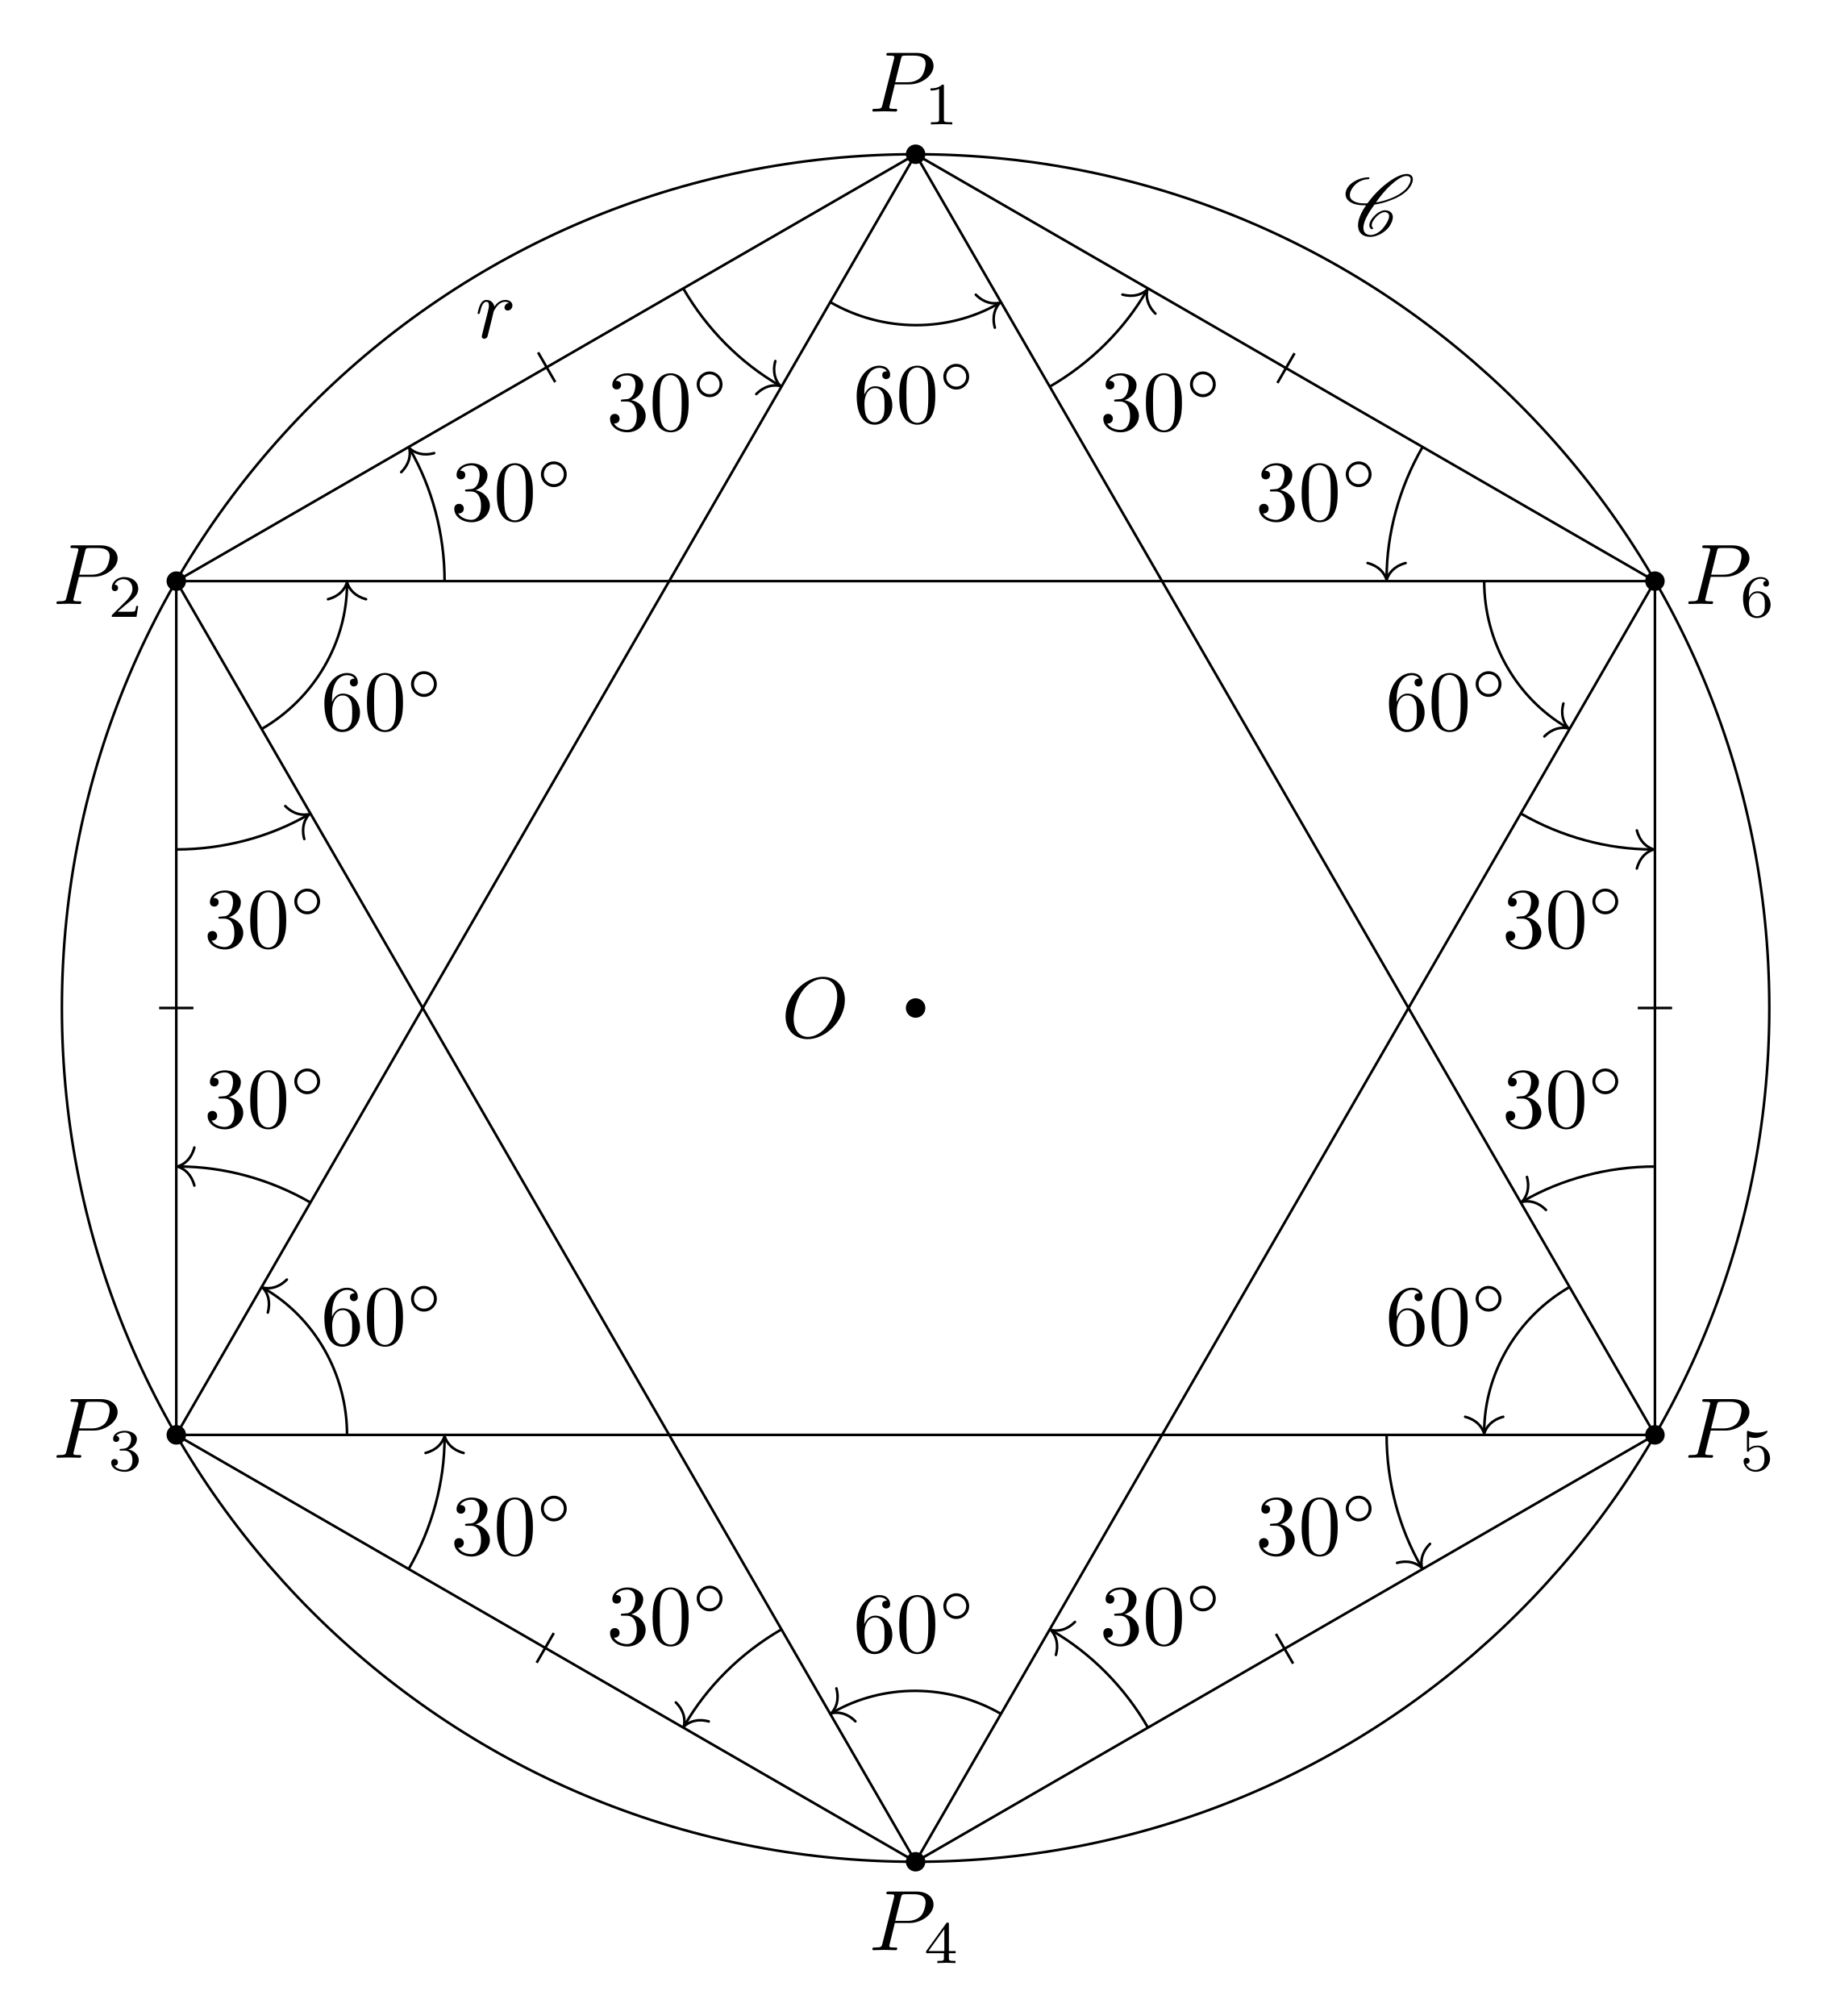
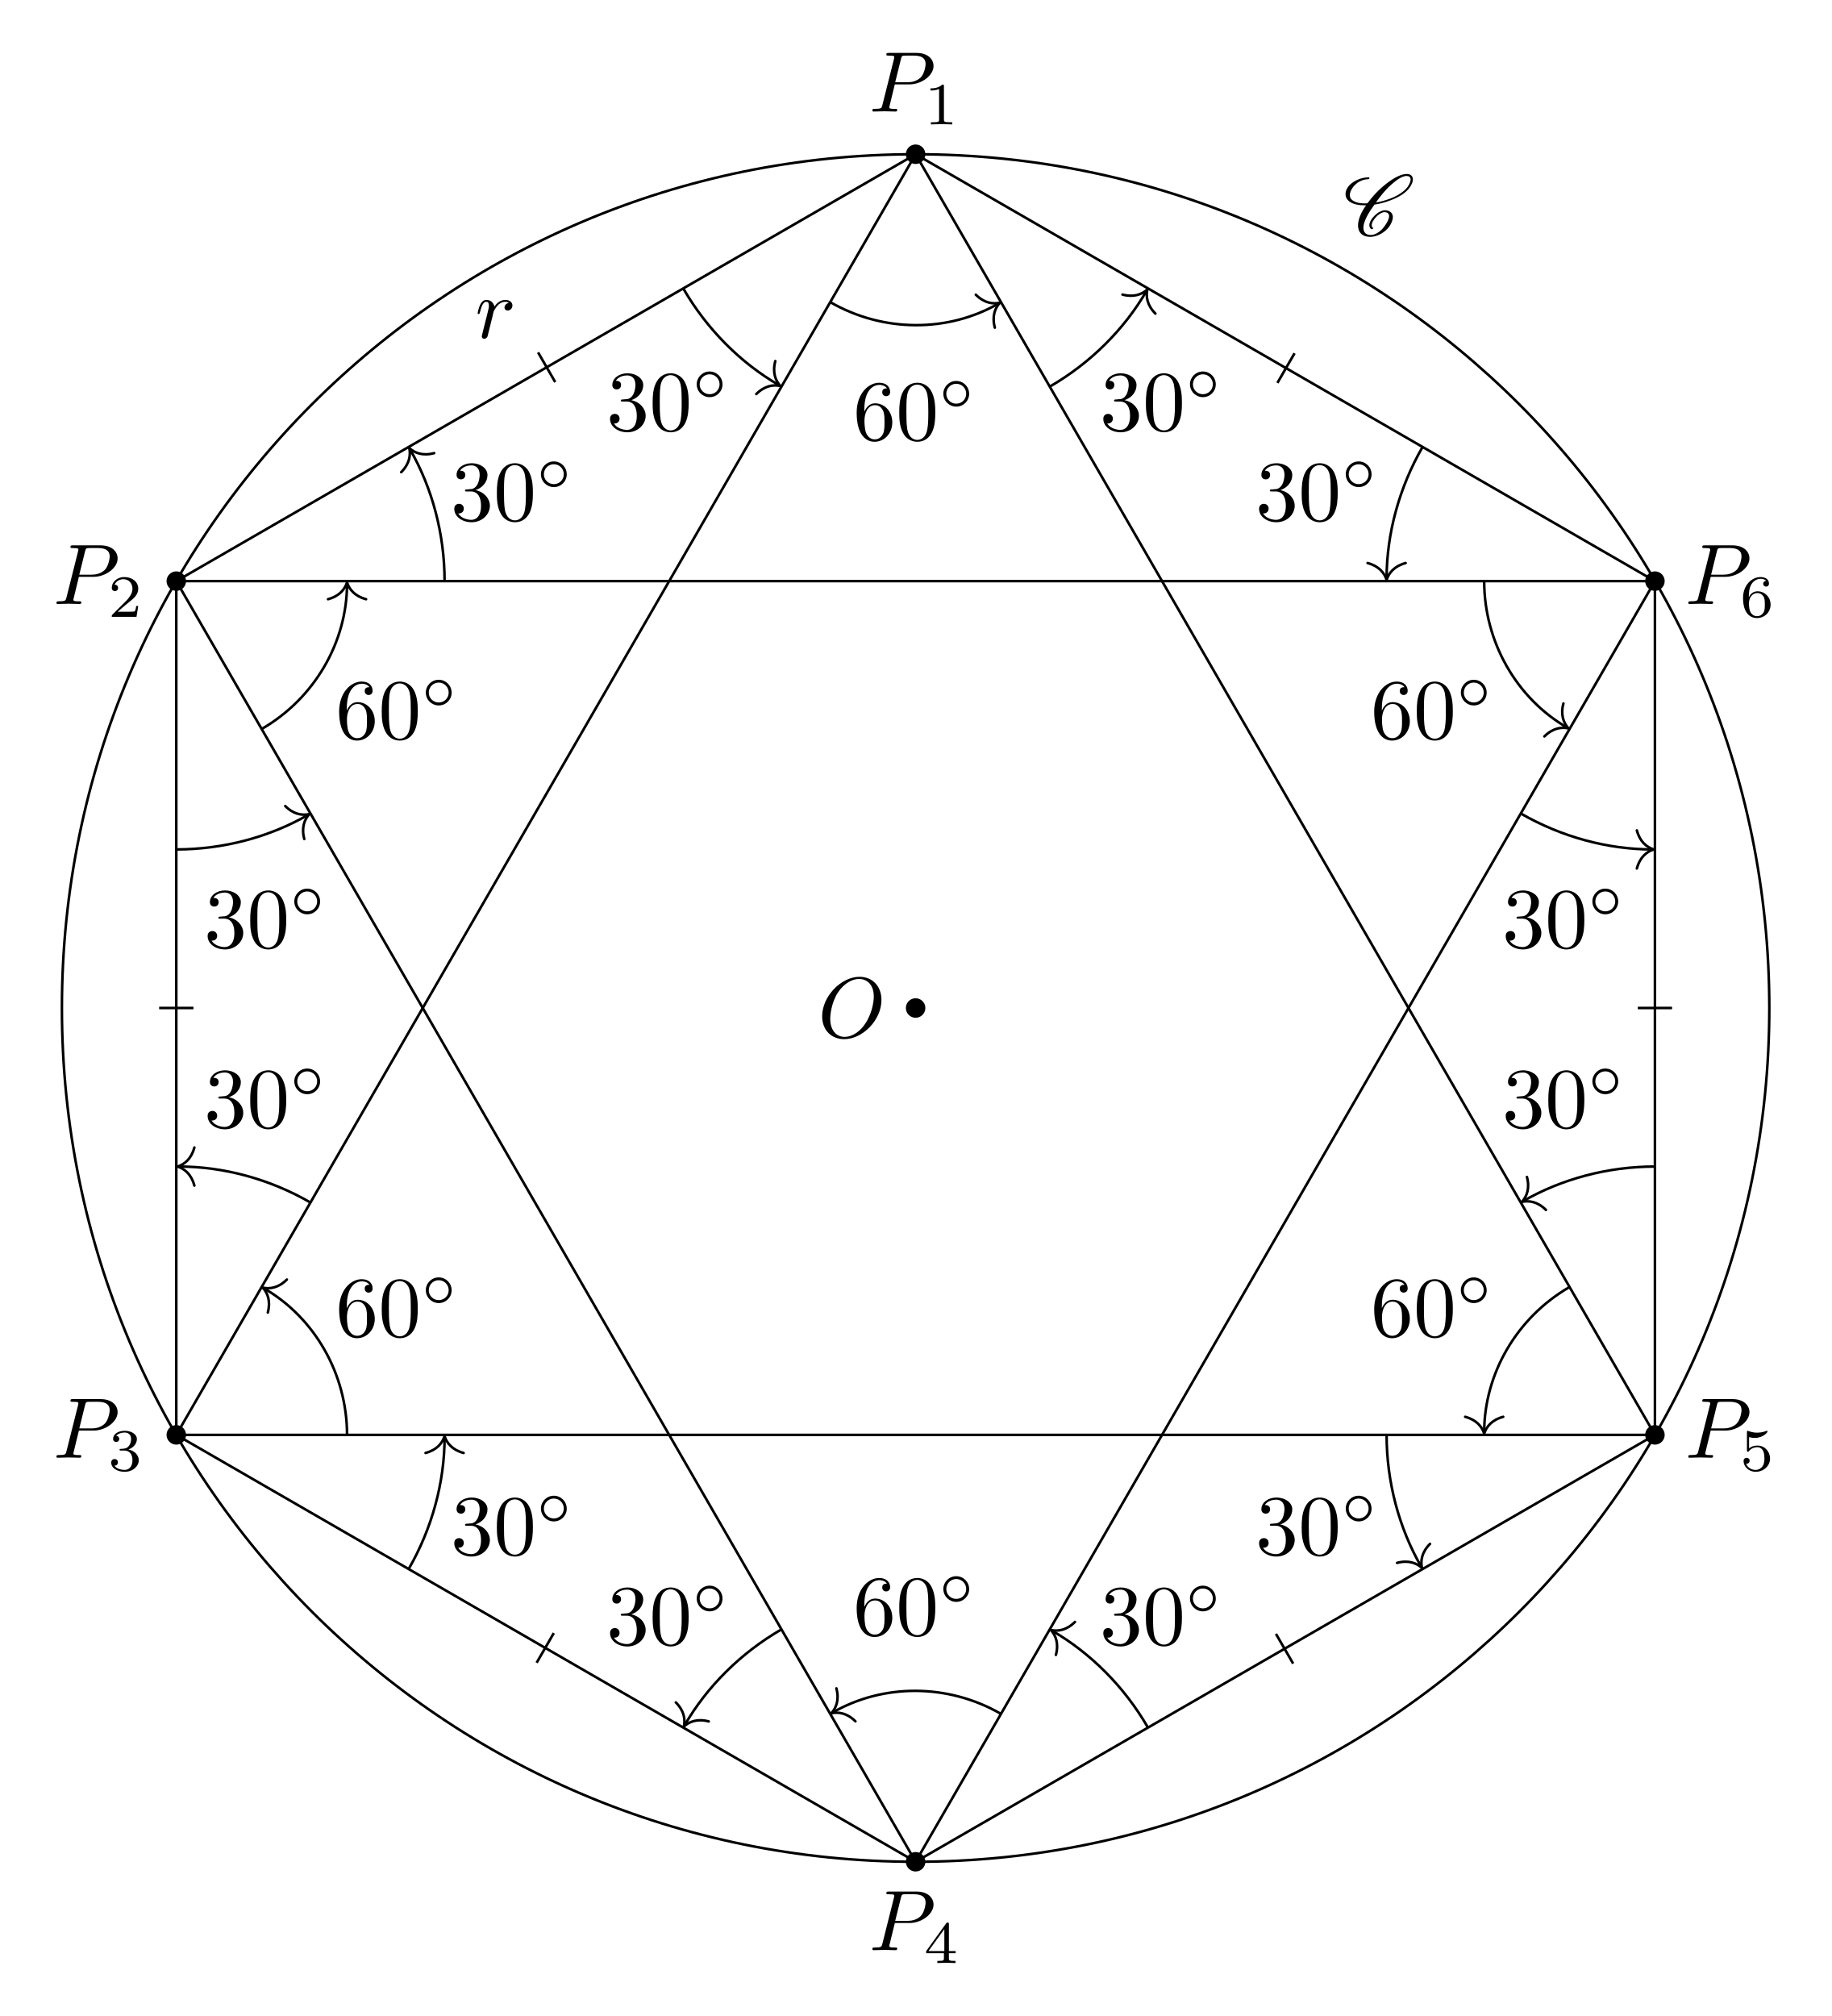
<svg xmlns="http://www.w3.org/2000/svg" xmlns:xlink="http://www.w3.org/1999/xlink" width="212.82pt" height="234.276pt" viewBox="0 0 212.82 234.276">
  <defs>
    <g>
      <g id="glyph-0-0">
        <path d="M 7.375 -4.344 C 7.375 -5.953 6.312 -7.031 4.828 -7.031 C 2.688 -7.031 0.484 -4.766 0.484 -2.438 C 0.484 -0.781 1.609 0.219 3.047 0.219 C 5.156 0.219 7.375 -1.969 7.375 -4.344 Z M 3.094 -0.047 C 2.109 -0.047 1.422 -0.844 1.422 -2.156 C 1.422 -2.609 1.562 -4.062 2.328 -5.219 C 3.016 -6.266 3.984 -6.781 4.781 -6.781 C 5.594 -6.781 6.484 -6.219 6.484 -4.734 C 6.484 -4.016 6.219 -2.469 5.234 -1.234 C 4.75 -0.625 3.938 -0.047 3.094 -0.047 Z M 3.094 -0.047 " />
      </g>
      <g id="glyph-0-1">
        <path d="M 3.016 -3.156 L 4.719 -3.156 C 6.125 -3.156 7.516 -4.188 7.516 -5.297 C 7.516 -6.078 6.859 -6.812 5.547 -6.812 L 2.328 -6.812 C 2.141 -6.812 2.031 -6.812 2.031 -6.625 C 2.031 -6.5 2.109 -6.5 2.312 -6.5 C 2.438 -6.5 2.625 -6.484 2.734 -6.484 C 2.906 -6.453 2.953 -6.438 2.953 -6.312 C 2.953 -6.281 2.953 -6.25 2.922 -6.125 L 1.578 -0.781 C 1.484 -0.391 1.469 -0.312 0.672 -0.312 C 0.516 -0.312 0.406 -0.312 0.406 -0.125 C 0.406 0 0.516 0 0.547 0 C 0.828 0 1.531 -0.031 1.812 -0.031 C 2.031 -0.031 2.25 -0.016 2.453 -0.016 C 2.672 -0.016 2.891 0 3.094 0 C 3.172 0 3.297 0 3.297 -0.203 C 3.297 -0.312 3.203 -0.312 3.016 -0.312 C 2.656 -0.312 2.375 -0.312 2.375 -0.484 C 2.375 -0.547 2.391 -0.594 2.406 -0.656 Z M 3.734 -6.125 C 3.828 -6.469 3.844 -6.5 4.281 -6.5 L 5.234 -6.5 C 6.062 -6.5 6.594 -6.234 6.594 -5.547 C 6.594 -5.156 6.391 -4.297 6 -3.938 C 5.5 -3.484 4.906 -3.406 4.469 -3.406 L 3.062 -3.406 Z M 3.734 -6.125 " />
      </g>
      <g id="glyph-0-2">
        <path d="M 0.875 -0.594 C 0.844 -0.438 0.781 -0.203 0.781 -0.156 C 0.781 0.016 0.922 0.109 1.078 0.109 C 1.203 0.109 1.375 0.031 1.453 -0.172 C 1.469 -0.203 1.797 -1.562 1.844 -1.75 C 1.922 -2.078 2.109 -2.766 2.156 -3.047 C 2.203 -3.172 2.484 -3.641 2.719 -3.859 C 2.797 -3.922 3.094 -4.188 3.516 -4.188 C 3.781 -4.188 3.922 -4.062 3.938 -4.062 C 3.641 -4.016 3.422 -3.781 3.422 -3.516 C 3.422 -3.359 3.531 -3.172 3.797 -3.172 C 4.062 -3.172 4.344 -3.406 4.344 -3.766 C 4.344 -4.109 4.031 -4.406 3.516 -4.406 C 2.875 -4.406 2.438 -3.922 2.25 -3.641 C 2.156 -4.094 1.797 -4.406 1.328 -4.406 C 0.875 -4.406 0.688 -4.016 0.594 -3.844 C 0.422 -3.5 0.297 -2.906 0.297 -2.875 C 0.297 -2.766 0.391 -2.766 0.406 -2.766 C 0.516 -2.766 0.516 -2.781 0.578 -3 C 0.75 -3.703 0.953 -4.188 1.312 -4.188 C 1.469 -4.188 1.609 -4.109 1.609 -3.734 C 1.609 -3.516 1.578 -3.406 1.453 -2.891 Z M 0.875 -0.594 " />
      </g>
      <g id="glyph-1-0">
        <path d="M 2.328 -4.438 C 2.328 -4.625 2.328 -4.625 2.125 -4.625 C 1.672 -4.188 1.047 -4.188 0.766 -4.188 L 0.766 -3.938 C 0.922 -3.938 1.391 -3.938 1.766 -4.125 L 1.766 -0.578 C 1.766 -0.344 1.766 -0.25 1.078 -0.25 L 0.812 -0.25 L 0.812 0 C 0.938 0 1.797 -0.031 2.047 -0.031 C 2.266 -0.031 3.141 0 3.297 0 L 3.297 -0.25 L 3.031 -0.25 C 2.328 -0.25 2.328 -0.344 2.328 -0.578 Z M 2.328 -4.438 " />
      </g>
      <g id="glyph-1-1">
        <path d="M 3.516 -1.266 L 3.281 -1.266 C 3.266 -1.109 3.188 -0.703 3.094 -0.641 C 3.047 -0.594 2.516 -0.594 2.406 -0.594 L 1.125 -0.594 C 1.859 -1.234 2.109 -1.438 2.516 -1.766 C 3.031 -2.172 3.516 -2.609 3.516 -3.266 C 3.516 -4.109 2.781 -4.625 1.891 -4.625 C 1.031 -4.625 0.438 -4.016 0.438 -3.375 C 0.438 -3.031 0.734 -2.984 0.812 -2.984 C 0.969 -2.984 1.172 -3.109 1.172 -3.359 C 1.172 -3.484 1.125 -3.734 0.766 -3.734 C 0.984 -4.219 1.453 -4.375 1.781 -4.375 C 2.484 -4.375 2.844 -3.828 2.844 -3.266 C 2.844 -2.656 2.406 -2.188 2.188 -1.938 L 0.516 -0.266 C 0.438 -0.203 0.438 -0.188 0.438 0 L 3.312 0 Z M 3.516 -1.266 " />
      </g>
      <g id="glyph-1-2">
        <path d="M 1.906 -2.328 C 2.453 -2.328 2.844 -1.953 2.844 -1.203 C 2.844 -0.344 2.328 -0.078 1.938 -0.078 C 1.656 -0.078 1.031 -0.156 0.75 -0.578 C 1.078 -0.578 1.156 -0.812 1.156 -0.969 C 1.156 -1.188 0.984 -1.344 0.766 -1.344 C 0.578 -1.344 0.375 -1.219 0.375 -0.938 C 0.375 -0.281 1.094 0.141 1.938 0.141 C 2.906 0.141 3.578 -0.516 3.578 -1.203 C 3.578 -1.75 3.141 -2.297 2.375 -2.453 C 3.094 -2.719 3.359 -3.234 3.359 -3.672 C 3.359 -4.219 2.734 -4.625 1.953 -4.625 C 1.188 -4.625 0.594 -4.25 0.594 -3.688 C 0.594 -3.453 0.75 -3.328 0.953 -3.328 C 1.172 -3.328 1.312 -3.484 1.312 -3.672 C 1.312 -3.875 1.172 -4.031 0.953 -4.047 C 1.203 -4.344 1.672 -4.422 1.938 -4.422 C 2.25 -4.422 2.688 -4.266 2.688 -3.672 C 2.688 -3.375 2.594 -3.047 2.406 -2.844 C 2.188 -2.578 1.984 -2.562 1.641 -2.531 C 1.469 -2.516 1.453 -2.516 1.422 -2.516 C 1.406 -2.516 1.344 -2.5 1.344 -2.422 C 1.344 -2.328 1.406 -2.328 1.531 -2.328 Z M 1.906 -2.328 " />
      </g>
      <g id="glyph-1-3">
        <path d="M 3.688 -1.141 L 3.688 -1.391 L 2.906 -1.391 L 2.906 -4.5 C 2.906 -4.641 2.906 -4.703 2.766 -4.703 C 2.672 -4.703 2.641 -4.703 2.578 -4.594 L 0.266 -1.391 L 0.266 -1.141 L 2.328 -1.141 L 2.328 -0.578 C 2.328 -0.328 2.328 -0.25 1.75 -0.25 L 1.562 -0.25 L 1.562 0 C 1.922 -0.016 2.359 -0.031 2.609 -0.031 C 2.875 -0.031 3.312 -0.016 3.672 0 L 3.672 -0.25 L 3.484 -0.25 C 2.906 -0.25 2.906 -0.328 2.906 -0.578 L 2.906 -1.141 Z M 2.375 -3.938 L 2.375 -1.391 L 0.531 -1.391 Z M 2.375 -3.938 " />
      </g>
      <g id="glyph-1-4">
        <path d="M 1.078 -3.891 C 1.438 -3.797 1.641 -3.797 1.75 -3.797 C 2.672 -3.797 3.219 -4.422 3.219 -4.531 C 3.219 -4.609 3.172 -4.625 3.141 -4.625 C 3.125 -4.625 3.109 -4.625 3.078 -4.609 C 2.906 -4.547 2.547 -4.406 2.031 -4.406 C 1.828 -4.406 1.469 -4.422 1.016 -4.594 C 0.938 -4.625 0.922 -4.625 0.922 -4.625 C 0.828 -4.625 0.828 -4.547 0.828 -4.438 L 0.828 -2.391 C 0.828 -2.266 0.828 -2.188 0.938 -2.188 C 1 -2.188 1.016 -2.188 1.078 -2.281 C 1.375 -2.656 1.812 -2.719 2.047 -2.719 C 2.469 -2.719 2.656 -2.391 2.688 -2.328 C 2.812 -2.094 2.859 -1.828 2.859 -1.422 C 2.859 -1.219 2.859 -0.812 2.641 -0.5 C 2.469 -0.25 2.172 -0.078 1.828 -0.078 C 1.375 -0.078 0.906 -0.328 0.734 -0.797 C 1 -0.781 1.141 -0.953 1.141 -1.141 C 1.141 -1.438 0.875 -1.484 0.781 -1.484 C 0.781 -1.484 0.438 -1.484 0.438 -1.109 C 0.438 -0.484 1.016 0.141 1.844 0.141 C 2.734 0.141 3.516 -0.516 3.516 -1.406 C 3.516 -2.188 2.922 -2.906 2.062 -2.906 C 1.75 -2.906 1.391 -2.844 1.078 -2.578 Z M 1.078 -3.891 " />
      </g>
      <g id="glyph-1-5">
        <path d="M 1.047 -2.281 C 1.047 -2.844 1.094 -3.359 1.359 -3.797 C 1.594 -4.172 1.969 -4.422 2.422 -4.422 C 2.625 -4.422 2.906 -4.375 3.047 -4.188 C 2.875 -4.172 2.719 -4.047 2.719 -3.844 C 2.719 -3.672 2.844 -3.516 3.047 -3.516 C 3.266 -3.516 3.391 -3.656 3.391 -3.859 C 3.391 -4.266 3.094 -4.625 2.406 -4.625 C 1.406 -4.625 0.375 -3.703 0.375 -2.203 C 0.375 -0.406 1.219 0.141 2 0.141 C 2.844 0.141 3.578 -0.516 3.578 -1.422 C 3.578 -2.312 2.875 -2.969 2.062 -2.969 C 1.5 -2.969 1.203 -2.594 1.047 -2.281 Z M 2 -0.078 C 1.641 -0.078 1.375 -0.281 1.219 -0.594 C 1.125 -0.797 1.062 -1.156 1.062 -1.562 C 1.062 -2.25 1.469 -2.766 2.031 -2.766 C 2.344 -2.766 2.562 -2.641 2.734 -2.391 C 2.906 -2.125 2.906 -1.828 2.906 -1.422 C 2.906 -1.031 2.906 -0.734 2.719 -0.453 C 2.562 -0.219 2.328 -0.078 2 -0.078 Z M 2 -0.078 " />
      </g>
      <g id="glyph-2-0">
        <path d="M 3.438 -0.875 C 3.359 -0.953 3.312 -1.047 3.312 -1.172 C 3.312 -1.328 3.375 -1.547 3.547 -1.781 C 3.703 -2.016 3.906 -2.25 4.172 -2.438 C 4.391 -2.578 4.609 -2.688 4.781 -2.688 C 5.125 -2.688 5.312 -2.516 5.328 -2.266 L 5.328 -2.219 C 5.328 -1.906 5.125 -1.516 4.828 -1.094 C 4.625 -0.812 4.391 -0.531 4.062 -0.328 C 3.766 -0.125 3.438 -0.031 3.203 -0.031 C 2.609 -0.031 2.344 -0.375 2.344 -0.859 L 2.344 -0.969 C 2.406 -1.719 2.969 -2.656 3.625 -3.562 C 4.234 -3.656 4.891 -3.812 5.578 -4.094 C 6.375 -4.391 7.25 -4.875 7.719 -5.547 C 7.953 -5.875 8.094 -6.203 8.094 -6.484 C 8.094 -6.531 8.094 -6.578 8.078 -6.625 C 8.031 -6.938 7.766 -7.125 7.375 -7.125 C 6.703 -7.125 5.828 -6.625 5.094 -6.062 C 4.172 -5.359 3.406 -4.531 2.812 -3.719 C 2.703 -3.703 2.594 -3.703 2.484 -3.703 C 1.766 -3.703 1.172 -3.875 0.891 -4.25 C 0.812 -4.359 0.766 -4.5 0.766 -4.672 C 0.766 -4.922 0.875 -5.219 1.094 -5.531 C 1.281 -5.797 1.562 -6.062 1.875 -6.234 C 2.25 -6.438 2.625 -6.516 2.938 -6.516 C 2.953 -6.516 2.984 -6.531 3 -6.547 C 3.016 -6.594 3.047 -6.625 3.047 -6.656 C 3.047 -6.703 3.016 -6.734 2.969 -6.734 C 2.562 -6.734 2.094 -6.656 1.594 -6.422 C 1.203 -6.234 0.797 -5.969 0.562 -5.625 C 0.344 -5.328 0.266 -5.031 0.266 -4.781 C 0.266 -4.531 0.359 -4.281 0.516 -4.109 C 0.922 -3.656 1.641 -3.484 2.438 -3.484 L 2.656 -3.484 C 2.078 -2.672 1.719 -1.844 1.719 -1.156 C 1.719 -1.078 1.719 -1 1.734 -0.938 C 1.797 -0.25 2.297 0.188 3.156 0.188 C 3.516 0.188 3.938 0.062 4.359 -0.156 C 4.75 -0.375 5.109 -0.672 5.344 -1 C 5.609 -1.391 5.766 -1.781 5.766 -2.109 C 5.766 -2.188 5.766 -2.25 5.734 -2.328 C 5.641 -2.703 5.297 -2.906 4.812 -2.906 C 4.578 -2.906 4.281 -2.766 4.031 -2.609 C 3.734 -2.391 3.484 -2.141 3.297 -1.875 C 3.125 -1.625 3.031 -1.375 3.031 -1.172 C 3.031 -0.984 3.109 -0.812 3.281 -0.703 C 3.297 -0.703 3.297 -0.703 3.312 -0.703 C 3.312 -0.703 3.344 -0.703 3.344 -0.703 L 3.422 -0.734 L 3.453 -0.75 C 3.453 -0.781 3.469 -0.781 3.469 -0.812 C 3.469 -0.844 3.453 -0.859 3.438 -0.875 Z M 3.453 -0.75 C 3.453 -0.766 3.469 -0.781 3.469 -0.812 C 3.469 -0.812 3.469 -0.828 3.453 -0.844 C 3.453 -0.844 3.453 -0.828 3.453 -0.75 Z M 7.344 -6.891 C 7.641 -6.891 7.797 -6.766 7.828 -6.562 L 7.828 -6.469 C 7.828 -6.234 7.703 -5.953 7.484 -5.625 C 7.047 -5.031 6.234 -4.562 5.469 -4.266 C 4.891 -4.047 4.328 -3.891 3.797 -3.812 C 4.312 -4.531 4.859 -5.25 5.609 -5.906 C 6.188 -6.422 6.844 -6.891 7.344 -6.891 Z M 7.344 -6.891 " />
      </g>
      <g id="glyph-3-0">
        <path d="M 1.312 -3.266 L 1.312 -3.516 C 1.312 -6.031 2.547 -6.391 3.062 -6.391 C 3.297 -6.391 3.719 -6.328 3.938 -5.984 C 3.781 -5.984 3.391 -5.984 3.391 -5.547 C 3.391 -5.234 3.625 -5.078 3.844 -5.078 C 4 -5.078 4.312 -5.172 4.312 -5.562 C 4.312 -6.156 3.875 -6.641 3.047 -6.641 C 1.766 -6.641 0.422 -5.359 0.422 -3.156 C 0.422 -0.484 1.578 0.219 2.5 0.219 C 3.609 0.219 4.562 -0.719 4.562 -2.031 C 4.562 -3.297 3.672 -4.25 2.562 -4.25 C 1.891 -4.25 1.516 -3.75 1.312 -3.266 Z M 2.5 -0.062 C 1.875 -0.062 1.578 -0.656 1.516 -0.812 C 1.328 -1.281 1.328 -2.078 1.328 -2.25 C 1.328 -3.031 1.656 -4.031 2.547 -4.031 C 2.719 -4.031 3.172 -4.031 3.484 -3.406 C 3.656 -3.047 3.656 -2.531 3.656 -2.047 C 3.656 -1.562 3.656 -1.062 3.484 -0.703 C 3.188 -0.109 2.734 -0.062 2.5 -0.062 Z M 2.5 -0.062 " />
      </g>
      <g id="glyph-3-1">
        <path d="M 4.578 -3.188 C 4.578 -3.984 4.531 -4.781 4.188 -5.516 C 3.734 -6.484 2.906 -6.641 2.5 -6.641 C 1.891 -6.641 1.172 -6.375 0.75 -5.453 C 0.438 -4.766 0.391 -3.984 0.391 -3.188 C 0.391 -2.438 0.422 -1.547 0.844 -0.781 C 1.266 0.016 2 0.219 2.484 0.219 C 3.016 0.219 3.781 0.016 4.219 -0.938 C 4.531 -1.625 4.578 -2.406 4.578 -3.188 Z M 2.484 0 C 2.094 0 1.5 -0.25 1.328 -1.203 C 1.219 -1.797 1.219 -2.719 1.219 -3.312 C 1.219 -3.953 1.219 -4.609 1.297 -5.141 C 1.484 -6.328 2.234 -6.422 2.484 -6.422 C 2.812 -6.422 3.469 -6.234 3.656 -5.25 C 3.766 -4.688 3.766 -3.938 3.766 -3.312 C 3.766 -2.562 3.766 -1.891 3.656 -1.25 C 3.5 -0.297 2.938 0 2.484 0 Z M 2.484 0 " />
      </g>
      <g id="glyph-3-2">
        <path d="M 2.891 -3.516 C 3.703 -3.781 4.281 -4.469 4.281 -5.266 C 4.281 -6.078 3.406 -6.641 2.453 -6.641 C 1.453 -6.641 0.688 -6.047 0.688 -5.281 C 0.688 -4.953 0.906 -4.766 1.203 -4.766 C 1.5 -4.766 1.703 -4.984 1.703 -5.281 C 1.703 -5.766 1.234 -5.766 1.094 -5.766 C 1.391 -6.266 2.047 -6.391 2.406 -6.391 C 2.828 -6.391 3.375 -6.172 3.375 -5.281 C 3.375 -5.156 3.344 -4.578 3.094 -4.141 C 2.797 -3.656 2.453 -3.625 2.203 -3.625 C 2.125 -3.609 1.891 -3.594 1.812 -3.594 C 1.734 -3.578 1.672 -3.562 1.672 -3.469 C 1.672 -3.359 1.734 -3.359 1.906 -3.359 L 2.344 -3.359 C 3.156 -3.359 3.531 -2.688 3.531 -1.703 C 3.531 -0.344 2.844 -0.062 2.406 -0.062 C 1.969 -0.062 1.219 -0.234 0.875 -0.812 C 1.219 -0.766 1.531 -0.984 1.531 -1.359 C 1.531 -1.719 1.266 -1.922 0.984 -1.922 C 0.734 -1.922 0.422 -1.781 0.422 -1.344 C 0.422 -0.438 1.344 0.219 2.438 0.219 C 3.656 0.219 4.562 -0.688 4.562 -1.703 C 4.562 -2.516 3.922 -3.297 2.891 -3.516 Z M 2.891 -3.516 " />
      </g>
      <g id="glyph-4-0">
        <path d="M 3.531 -1.734 C 3.531 -2.578 2.859 -3.234 2.031 -3.234 C 1.203 -3.234 0.531 -2.562 0.531 -1.75 C 0.531 -0.906 1.219 -0.25 2.031 -0.25 C 2.875 -0.25 3.531 -0.922 3.531 -1.734 Z M 2.031 -0.594 C 1.375 -0.594 0.875 -1.125 0.875 -1.734 C 0.875 -2.391 1.391 -2.906 2.031 -2.906 C 2.688 -2.906 3.188 -2.375 3.188 -1.75 C 3.188 -1.094 2.672 -0.594 2.031 -0.594 Z M 2.031 -0.594 " />
      </g>
    </g>
  </defs>
  <path fill-rule="nonzero" fill="rgb(0%, 0%, 0%)" fill-opacity="1" d="M 107.543 117.137 C 107.543 116.512 107.035 116.004 106.41 116.004 C 105.785 116.004 105.277 116.512 105.277 117.137 C 105.277 117.766 105.785 118.273 106.41 118.273 C 107.035 118.273 107.543 117.766 107.543 117.137 Z M 107.543 117.137 " />
  <path fill-rule="nonzero" fill="rgb(0%, 0%, 0%)" fill-opacity="1" d="M 107.543 17.926 C 107.543 17.297 107.035 16.789 106.41 16.789 C 105.785 16.789 105.277 17.297 105.277 17.926 C 105.277 18.551 105.785 19.059 106.41 19.059 C 107.035 19.059 107.543 18.551 107.543 17.926 Z M 107.543 17.926 " />
  <path fill-rule="nonzero" fill="rgb(0%, 0%, 0%)" fill-opacity="1" d="M 21.621 67.531 C 21.621 66.906 21.113 66.398 20.488 66.398 C 19.863 66.398 19.355 66.906 19.355 67.531 C 19.355 68.156 19.863 68.664 20.488 68.664 C 21.113 68.664 21.621 68.156 21.621 67.531 Z M 21.621 67.531 " />
  <path fill-rule="nonzero" fill="rgb(0%, 0%, 0%)" fill-opacity="1" d="M 21.621 166.746 C 21.621 166.117 21.113 165.609 20.488 165.609 C 19.863 165.609 19.355 166.117 19.355 166.746 C 19.355 167.371 19.863 167.879 20.488 167.879 C 21.113 167.879 21.621 167.371 21.621 166.746 Z M 21.621 166.746 " />
  <path fill-rule="nonzero" fill="rgb(0%, 0%, 0%)" fill-opacity="1" d="M 107.543 216.352 C 107.543 215.727 107.035 215.219 106.41 215.219 C 105.785 215.219 105.277 215.727 105.277 216.352 C 105.277 216.977 105.785 217.484 106.41 217.484 C 107.035 217.484 107.543 216.977 107.543 216.352 Z M 107.543 216.352 " />
  <path fill-rule="nonzero" fill="rgb(0%, 0%, 0%)" fill-opacity="1" d="M 193.465 166.746 C 193.465 166.117 192.957 165.609 192.332 165.609 C 191.707 165.609 191.199 166.117 191.199 166.746 C 191.199 167.371 191.707 167.879 192.332 167.879 C 192.957 167.879 193.465 167.371 193.465 166.746 Z M 193.465 166.746 " />
  <path fill-rule="nonzero" fill="rgb(0%, 0%, 0%)" fill-opacity="1" d="M 193.465 67.531 C 193.465 66.906 192.957 66.398 192.332 66.398 C 191.707 66.398 191.199 66.906 191.199 67.531 C 191.199 68.156 191.707 68.664 192.332 68.664 C 192.957 68.664 193.465 68.156 193.465 67.531 Z M 193.465 67.531 " />
  <path fill="none" stroke-width="0.299" stroke-linecap="butt" stroke-linejoin="miter" stroke="rgb(0%, 0%, 0%)" stroke-opacity="1" stroke-miterlimit="10" d="M 0 99.212 L -85.922 49.607 L -85.922 -49.608 L 0 -99.214 L 85.922 -49.608 L 85.922 49.607 Z M 0 99.212 " transform="matrix(1, 0, 0, -1, 106.41, 117.138)" />
  <path fill="none" stroke-width="0.299" stroke-linecap="butt" stroke-linejoin="miter" stroke="rgb(0%, 0%, 0%)" stroke-opacity="1" stroke-miterlimit="10" d="M 0 99.212 L -85.922 -49.608 L 85.922 -49.608 Z M 0 99.212 " transform="matrix(1, 0, 0, -1, 106.41, 117.138)" />
  <path fill="none" stroke-width="0.299" stroke-linecap="butt" stroke-linejoin="miter" stroke="rgb(0%, 0%, 0%)" stroke-opacity="1" stroke-miterlimit="10" d="M -85.922 49.607 L 0 -99.214 L 85.922 49.607 Z M -85.922 49.607 " transform="matrix(1, 0, 0, -1, 106.41, 117.138)" />
  <path fill="none" stroke-width="0.299" stroke-linecap="butt" stroke-linejoin="miter" stroke="rgb(0%, 0%, 0%)" stroke-opacity="1" stroke-miterlimit="10" d="M 99.215 0.001 C 99.215 54.794 54.793 99.212 0 99.212 C -54.797 99.212 -99.215 54.794 -99.215 0.001 C -99.215 -54.796 -54.797 -99.214 0 -99.214 C 54.793 -99.214 99.215 -54.796 99.215 0.001 Z M 99.215 0.001 " transform="matrix(1, 0, 0, -1, 106.41, 117.138)" />
  <g fill="rgb(0%, 0%, 0%)" fill-opacity="1">
-     <use xlink:href="#glyph-0-0" x="90.813" y="120.542" />
+     <use xlink:href="#glyph-0-0" x="95.065" y="120.542" />
  </g>
  <g fill="rgb(0%, 0%, 0%)" fill-opacity="1">
    <use xlink:href="#glyph-0-1" x="100.977" y="12.962" />
  </g>
  <g fill="rgb(0%, 0%, 0%)" fill-opacity="1">
    <use xlink:href="#glyph-1-0" x="107.373" y="14.456" />
  </g>
  <g fill="rgb(0%, 0%, 0%)" fill-opacity="1">
    <use xlink:href="#glyph-0-1" x="6.154" y="70.188" />
  </g>
  <g fill="rgb(0%, 0%, 0%)" fill-opacity="1">
    <use xlink:href="#glyph-1-1" x="12.55" y="71.683" />
  </g>
  <g fill="rgb(0%, 0%, 0%)" fill-opacity="1">
    <use xlink:href="#glyph-0-1" x="6.154" y="169.401" />
  </g>
  <g fill="rgb(0%, 0%, 0%)" fill-opacity="1">
    <use xlink:href="#glyph-1-2" x="12.55" y="170.895" />
  </g>
  <g fill="rgb(0%, 0%, 0%)" fill-opacity="1">
    <use xlink:href="#glyph-0-1" x="100.977" y="226.627" />
  </g>
  <g fill="rgb(0%, 0%, 0%)" fill-opacity="1">
    <use xlink:href="#glyph-1-3" x="107.373" y="228.122" />
  </g>
  <g fill="rgb(0%, 0%, 0%)" fill-opacity="1">
    <use xlink:href="#glyph-0-1" x="195.8" y="169.401" />
  </g>
  <g fill="rgb(0%, 0%, 0%)" fill-opacity="1">
    <use xlink:href="#glyph-1-4" x="202.196" y="170.895" />
  </g>
  <g fill="rgb(0%, 0%, 0%)" fill-opacity="1">
    <use xlink:href="#glyph-0-1" x="195.8" y="70.188" />
  </g>
  <g fill="rgb(0%, 0%, 0%)" fill-opacity="1">
    <use xlink:href="#glyph-1-5" x="202.196" y="71.683" />
  </g>
  <g fill="rgb(0%, 0%, 0%)" fill-opacity="1">
    <use xlink:href="#glyph-0-2" x="55.209" y="39.259" />
  </g>
  <path fill="none" stroke-width="0.299" stroke-linecap="butt" stroke-linejoin="miter" stroke="rgb(0%, 0%, 0%)" stroke-opacity="1" stroke-miterlimit="10" d="M -41.883 72.732 L -43.875 76.185 " transform="matrix(1, 0, 0, -1, 106.41, 117.138)" />
  <path fill="none" stroke-width="0.299" stroke-linecap="butt" stroke-linejoin="miter" stroke="rgb(0%, 0%, 0%)" stroke-opacity="1" stroke-miterlimit="10" d="M -83.93 0.001 L -87.914 0.001 " transform="matrix(1, 0, 0, -1, 106.41, 117.138)" />
  <path fill="none" stroke-width="0.299" stroke-linecap="butt" stroke-linejoin="miter" stroke="rgb(0%, 0%, 0%)" stroke-opacity="1" stroke-miterlimit="10" d="M -42.047 -72.635 L -44.043 -76.089 " transform="matrix(1, 0, 0, -1, 106.41, 117.138)" />
  <path fill="none" stroke-width="0.299" stroke-linecap="butt" stroke-linejoin="miter" stroke="rgb(0%, 0%, 0%)" stroke-opacity="1" stroke-miterlimit="10" d="M 41.879 -72.733 L 43.875 -76.186 " transform="matrix(1, 0, 0, -1, 106.41, 117.138)" />
  <path fill="none" stroke-width="0.299" stroke-linecap="butt" stroke-linejoin="miter" stroke="rgb(0%, 0%, 0%)" stroke-opacity="1" stroke-miterlimit="10" d="M 83.93 0.001 L 87.914 0.001 " transform="matrix(1, 0, 0, -1, 106.41, 117.138)" />
  <path fill="none" stroke-width="0.299" stroke-linecap="butt" stroke-linejoin="miter" stroke="rgb(0%, 0%, 0%)" stroke-opacity="1" stroke-miterlimit="10" d="M 42.047 72.638 L 44.039 76.087 " transform="matrix(1, 0, 0, -1, 106.41, 117.138)" />
  <g fill="rgb(0%, 0%, 0%)" fill-opacity="1">
    <use xlink:href="#glyph-2-0" x="156.108" y="27.34" />
  </g>
  <path fill="none" stroke-width="0.299" stroke-linecap="butt" stroke-linejoin="miter" stroke="rgb(0%, 0%, 0%)" stroke-opacity="1" stroke-miterlimit="10" d="M -66.078 -49.608 C -66.078 -42.518 -69.863 -35.967 -75.742 -32.573 " transform="matrix(1, 0, 0, -1, 106.41, 117.138)" />
  <path fill="none" stroke-width="0.299" stroke-linecap="round" stroke-linejoin="round" stroke="rgb(0%, 0%, 0%)" stroke-opacity="1" stroke-miterlimit="10" d="M -1.954 2.211 C -1.594 0.885 -0.799 0.257 -0.001 0.001 C -0.799 -0.257 -1.597 -0.884 -1.953 -2.213 " transform="matrix(-0.86601, -0.49998, -0.49998, 0.86601, 30.53851, 149.6356)" />
  <g fill="rgb(0%, 0%, 0%)" fill-opacity="1">
-     <use xlink:href="#glyph-3-0" x="37.275" y="156.285" />
-     <use xlink:href="#glyph-3-1" x="42.256" y="156.285" />
-   </g>
-   <g fill="rgb(0%, 0%, 0%)" fill-opacity="1">
-     <use xlink:href="#glyph-4-0" x="47.238" y="152.67" />
+     <use xlink:href="#glyph-3-0" x="38.993" y="155.293" />
+     <use xlink:href="#glyph-3-1" x="43.974" y="155.293" />
+   </g>
+   <g fill="rgb(0%, 0%, 0%)" fill-opacity="1">
+     <use xlink:href="#glyph-4-0" x="48.956" y="151.677" />
  </g>
  <path fill="none" stroke-width="0.299" stroke-linecap="butt" stroke-linejoin="miter" stroke="rgb(0%, 0%, 0%)" stroke-opacity="1" stroke-miterlimit="10" d="M 9.922 -82.03 C 3.781 -78.487 -3.781 -78.487 -9.664 -81.882 " transform="matrix(1, 0, 0, -1, 106.41, 117.138)" />
  <path fill="none" stroke-width="0.299" stroke-linecap="round" stroke-linejoin="round" stroke="rgb(0%, 0%, 0%)" stroke-opacity="1" stroke-miterlimit="10" d="M -1.952 2.21 C -1.594 0.885 -0.8 0.26 0.001 -0 C -0.802 -0.258 -1.597 -0.886 -1.951 -2.21 " transform="matrix(-0.86601, 0.49998, 0.49998, 0.86601, 96.61837, 199.0931)" />
  <g fill="rgb(0%, 0%, 0%)" fill-opacity="1">
-     <use xlink:href="#glyph-3-0" x="99.138" y="192.001" />
-     <use xlink:href="#glyph-3-1" x="104.119" y="192.001" />
-   </g>
-   <g fill="rgb(0%, 0%, 0%)" fill-opacity="1">
-     <use xlink:href="#glyph-4-0" x="109.101" y="188.386" />
+     <use xlink:href="#glyph-3-0" x="99.138" y="190.017" />
+     <use xlink:href="#glyph-3-1" x="104.119" y="190.017" />
+   </g>
+   <g fill="rgb(0%, 0%, 0%)" fill-opacity="1">
+     <use xlink:href="#glyph-4-0" x="109.101" y="186.401" />
  </g>
  <path fill="none" stroke-width="0.299" stroke-linecap="butt" stroke-linejoin="miter" stroke="rgb(0%, 0%, 0%)" stroke-opacity="1" stroke-miterlimit="10" d="M 76 -32.425 C 69.863 -35.967 66.078 -42.518 66.078 -49.307 " transform="matrix(1, 0, 0, -1, 106.41, 117.138)" />
  <path fill="none" stroke-width="0.299" stroke-linecap="round" stroke-linejoin="round" stroke="rgb(0%, 0%, 0%)" stroke-opacity="1" stroke-miterlimit="10" d="M -1.951 2.21 C -1.595 0.886 -0.803 0.257 -0.002 -0.001 C -0.803 -0.259 -1.595 -0.884 -1.951 -2.212 " transform="matrix(0, 1, 1, 0, 172.4892, 166.5955)" />
  <g fill="rgb(0%, 0%, 0%)" fill-opacity="1">
-     <use xlink:href="#glyph-3-0" x="161.002" y="156.285" />
-     <use xlink:href="#glyph-3-1" x="165.983" y="156.285" />
-   </g>
-   <g fill="rgb(0%, 0%, 0%)" fill-opacity="1">
-     <use xlink:href="#glyph-4-0" x="170.965" y="152.67" />
+     <use xlink:href="#glyph-3-0" x="159.284" y="155.293" />
+     <use xlink:href="#glyph-3-1" x="164.265" y="155.293" />
+   </g>
+   <g fill="rgb(0%, 0%, 0%)" fill-opacity="1">
+     <use xlink:href="#glyph-4-0" x="169.246" y="151.677" />
  </g>
  <path fill="none" stroke-width="0.299" stroke-linecap="butt" stroke-linejoin="miter" stroke="rgb(0%, 0%, 0%)" stroke-opacity="1" stroke-miterlimit="10" d="M 66.078 49.607 C 66.078 42.517 69.863 35.966 75.742 32.572 " transform="matrix(1, 0, 0, -1, 106.41, 117.138)" />
  <path fill="none" stroke-width="0.299" stroke-linecap="round" stroke-linejoin="round" stroke="rgb(0%, 0%, 0%)" stroke-opacity="1" stroke-miterlimit="10" d="M -1.953 2.21 C -1.597 0.882 -0.8 0.26 -0 -0 C -0.802 -0.26 -1.596 -0.885 -1.954 -2.211 " transform="matrix(0.86601, 0.49998, 0.49998, -0.86601, 182.2815, 84.6404)" />
  <g fill="rgb(0%, 0%, 0%)" fill-opacity="1">
-     <use xlink:href="#glyph-3-0" x="161.002" y="84.851" />
-     <use xlink:href="#glyph-3-1" x="165.983" y="84.851" />
-   </g>
-   <g fill="rgb(0%, 0%, 0%)" fill-opacity="1">
-     <use xlink:href="#glyph-4-0" x="170.965" y="81.235" />
+     <use xlink:href="#glyph-3-0" x="159.284" y="85.843" />
+     <use xlink:href="#glyph-3-1" x="164.265" y="85.843" />
+   </g>
+   <g fill="rgb(0%, 0%, 0%)" fill-opacity="1">
+     <use xlink:href="#glyph-4-0" x="169.246" y="82.228" />
  </g>
  <path fill="none" stroke-width="0.299" stroke-linecap="butt" stroke-linejoin="miter" stroke="rgb(0%, 0%, 0%)" stroke-opacity="1" stroke-miterlimit="10" d="M -9.922 82.029 C -3.781 78.486 3.781 78.486 9.66 81.88 " transform="matrix(1, 0, 0, -1, 106.41, 117.138)" />
  <path fill="none" stroke-width="0.299" stroke-linecap="round" stroke-linejoin="round" stroke="rgb(0%, 0%, 0%)" stroke-opacity="1" stroke-miterlimit="10" d="M -1.953 2.209 C -1.595 0.884 -0.801 0.259 0.001 -0.001 C -0.802 -0.259 -1.596 -0.884 -1.952 -2.212 " transform="matrix(0.86601, -0.49998, -0.49998, -0.86601, 116.2016, 35.1829)" />
  <g fill="rgb(0%, 0%, 0%)" fill-opacity="1">
-     <use xlink:href="#glyph-3-0" x="99.138" y="49.135" />
-     <use xlink:href="#glyph-3-1" x="104.119" y="49.135" />
-   </g>
-   <g fill="rgb(0%, 0%, 0%)" fill-opacity="1">
-     <use xlink:href="#glyph-4-0" x="109.101" y="45.519" />
+     <use xlink:href="#glyph-3-0" x="99.138" y="51.119" />
+     <use xlink:href="#glyph-3-1" x="104.119" y="51.119" />
+   </g>
+   <g fill="rgb(0%, 0%, 0%)" fill-opacity="1">
+     <use xlink:href="#glyph-4-0" x="109.101" y="47.504" />
  </g>
  <path fill="none" stroke-width="0.299" stroke-linecap="butt" stroke-linejoin="miter" stroke="rgb(0%, 0%, 0%)" stroke-opacity="1" stroke-miterlimit="10" d="M -76 32.423 C -69.863 35.966 -66.078 42.517 -66.078 49.31 " transform="matrix(1, 0, 0, -1, 106.41, 117.138)" />
  <path fill="none" stroke-width="0.299" stroke-linecap="round" stroke-linejoin="round" stroke="rgb(0%, 0%, 0%)" stroke-opacity="1" stroke-miterlimit="10" d="M -1.952 2.21 C -1.597 0.885 -0.8 0.257 0.001 -0.001 C -0.8 -0.259 -1.597 -0.884 -1.952 -2.212 " transform="matrix(0, -1, -1, 0, 40.33076, 67.68053)" />
  <g fill="rgb(0%, 0%, 0%)" fill-opacity="1">
-     <use xlink:href="#glyph-3-0" x="37.275" y="84.851" />
-     <use xlink:href="#glyph-3-1" x="42.256" y="84.851" />
-   </g>
-   <g fill="rgb(0%, 0%, 0%)" fill-opacity="1">
-     <use xlink:href="#glyph-4-0" x="47.237" y="81.236" />
+     <use xlink:href="#glyph-3-0" x="38.993" y="85.843" />
+     <use xlink:href="#glyph-3-1" x="43.974" y="85.843" />
+   </g>
+   <g fill="rgb(0%, 0%, 0%)" fill-opacity="1">
+     <use xlink:href="#glyph-4-0" x="48.956" y="82.228" />
  </g>
  <path fill="none" stroke-width="0.299" stroke-linecap="butt" stroke-linejoin="miter" stroke="rgb(0%, 0%, 0%)" stroke-opacity="1" stroke-miterlimit="10" d="M -27.004 83.622 C -24.269 78.884 -20.328 74.947 -15.848 72.361 " transform="matrix(1, 0, 0, -1, 106.41, 117.138)" />
  <path fill="none" stroke-width="0.299" stroke-linecap="round" stroke-linejoin="round" stroke="rgb(0%, 0%, 0%)" stroke-opacity="1" stroke-miterlimit="10" d="M -1.953 2.212 C -1.596 0.884 -0.801 0.257 0 0.002 C -0.802 -0.258 -1.595 -0.883 -1.951 -2.212 " transform="matrix(0.86601, 0.49998, 0.49998, -0.86601, 90.69024, 44.85318)" />
  <g fill="rgb(0%, 0%, 0%)" fill-opacity="1">
-     <use xlink:href="#glyph-3-2" x="70.475" y="50.019" />
-     <use xlink:href="#glyph-3-1" x="75.456" y="50.019" />
+     <use xlink:href="#glyph-3-2" x="70.475" y="50.018" />
+     <use xlink:href="#glyph-3-1" x="75.456" y="50.018" />
  </g>
  <g fill="rgb(0%, 0%, 0%)" fill-opacity="1">
    <use xlink:href="#glyph-4-0" x="80.438" y="46.403" />
  </g>
  <path fill="none" stroke-width="0.299" stroke-linecap="butt" stroke-linejoin="miter" stroke="rgb(0%, 0%, 0%)" stroke-opacity="1" stroke-miterlimit="10" d="M -70.332 -22.604 C -75.07 -19.866 -80.449 -18.424 -85.625 -18.424 " transform="matrix(1, 0, 0, -1, 106.41, 117.138)" />
  <path fill="none" stroke-width="0.299" stroke-linecap="round" stroke-linejoin="round" stroke="rgb(0%, 0%, 0%)" stroke-opacity="1" stroke-miterlimit="10" d="M -1.952 2.21 C -1.597 0.886 -0.8 0.257 0.001 -0.001 C -0.8 -0.259 -1.597 -0.884 -1.952 -2.212 " transform="matrix(-1, 0, 0, 1, 20.63751, 135.5632)" />
  <g fill="rgb(0%, 0%, 0%)" fill-opacity="1">
    <use xlink:href="#glyph-3-2" x="23.708" y="131.02" />
    <use xlink:href="#glyph-3-1" x="28.689" y="131.02" />
  </g>
  <g fill="rgb(0%, 0%, 0%)" fill-opacity="1">
    <use xlink:href="#glyph-4-0" x="33.671" y="127.405" />
  </g>
  <path fill="none" stroke-width="0.299" stroke-linecap="butt" stroke-linejoin="miter" stroke="rgb(0%, 0%, 0%)" stroke-opacity="1" stroke-miterlimit="10" d="M -85.922 18.427 C -80.449 18.427 -75.07 19.868 -70.59 22.454 " transform="matrix(1, 0, 0, -1, 106.41, 117.138)" />
  <path fill="none" stroke-width="0.299" stroke-linecap="round" stroke-linejoin="round" stroke="rgb(0%, 0%, 0%)" stroke-opacity="1" stroke-miterlimit="10" d="M -1.953 2.21 C -1.595 0.885 -0.801 0.26 0 0 C -0.803 -0.258 -1.596 -0.882 -1.953 -2.21 " transform="matrix(0.86601, -0.49998, -0.49998, -0.86601, 35.94903, 94.60953)" />
  <g fill="rgb(0%, 0%, 0%)" fill-opacity="1">
    <use xlink:href="#glyph-3-2" x="23.708" y="110.116" />
    <use xlink:href="#glyph-3-1" x="28.689" y="110.116" />
  </g>
  <g fill="rgb(0%, 0%, 0%)" fill-opacity="1">
    <use xlink:href="#glyph-4-0" x="33.671" y="106.5" />
  </g>
  <path fill="none" stroke-width="0.299" stroke-linecap="butt" stroke-linejoin="miter" stroke="rgb(0%, 0%, 0%)" stroke-opacity="1" stroke-miterlimit="10" d="M -15.59 -72.21 C -20.328 -74.948 -24.269 -78.885 -26.855 -83.366 " transform="matrix(1, 0, 0, -1, 106.41, 117.138)" />
  <path fill="none" stroke-width="0.299" stroke-linecap="round" stroke-linejoin="round" stroke="rgb(0%, 0%, 0%)" stroke-opacity="1" stroke-miterlimit="10" d="M -1.952 2.21 C -1.596 0.882 -0.802 0.258 0.001 -0 C -0.801 -0.26 -1.595 -0.885 -1.953 -2.21 " transform="matrix(-0.49998, 0.86601, 0.86601, 0.49998, 79.48101, 200.6321)" />
  <g fill="rgb(0%, 0%, 0%)" fill-opacity="1">
    <use xlink:href="#glyph-3-2" x="70.475" y="191.117" />
    <use xlink:href="#glyph-3-1" x="75.456" y="191.117" />
  </g>
  <g fill="rgb(0%, 0%, 0%)" fill-opacity="1">
    <use xlink:href="#glyph-4-0" x="80.438" y="187.502" />
  </g>
  <path fill="none" stroke-width="0.299" stroke-linecap="butt" stroke-linejoin="miter" stroke="rgb(0%, 0%, 0%)" stroke-opacity="1" stroke-miterlimit="10" d="M -58.918 -65.198 C -56.183 -60.46 -54.742 -55.081 -54.742 -49.905 " transform="matrix(1, 0, 0, -1, 106.41, 117.138)" />
  <path fill="none" stroke-width="0.299" stroke-linecap="round" stroke-linejoin="round" stroke="rgb(0%, 0%, 0%)" stroke-opacity="1" stroke-miterlimit="10" d="M -1.953 2.213 C -1.598 0.885 -0.801 0.26 -0 0.002 C -0.801 -0.256 -1.598 -0.885 -1.953 -2.209 " transform="matrix(0, -1, -1, 0, 51.66975, 166.8944)" />
  <g fill="rgb(0%, 0%, 0%)" fill-opacity="1">
    <use xlink:href="#glyph-3-2" x="52.372" y="180.665" />
    <use xlink:href="#glyph-3-1" x="57.353" y="180.665" />
  </g>
  <g fill="rgb(0%, 0%, 0%)" fill-opacity="1">
    <use xlink:href="#glyph-4-0" x="62.334" y="177.05" />
  </g>
  <path fill="none" stroke-width="0.299" stroke-linecap="butt" stroke-linejoin="miter" stroke="rgb(0%, 0%, 0%)" stroke-opacity="1" stroke-miterlimit="10" d="M 54.738 -49.608 C 54.738 -55.081 56.184 -60.46 58.77 -64.94 " transform="matrix(1, 0, 0, -1, 106.41, 117.138)" />
  <path fill="none" stroke-width="0.299" stroke-linecap="round" stroke-linejoin="round" stroke="rgb(0%, 0%, 0%)" stroke-opacity="1" stroke-miterlimit="10" d="M -1.952 2.21 C -1.594 0.885 -0.8 0.26 0.001 -0 C -0.802 -0.258 -1.595 -0.883 -1.952 -2.211 " transform="matrix(0.49998, 0.86601, 0.86601, -0.49998, 165.2535, 182.2059)" />
  <g fill="rgb(0%, 0%, 0%)" fill-opacity="1">
    <use xlink:href="#glyph-3-2" x="145.905" y="180.665" />
    <use xlink:href="#glyph-3-1" x="150.886" y="180.665" />
  </g>
  <g fill="rgb(0%, 0%, 0%)" fill-opacity="1">
    <use xlink:href="#glyph-4-0" x="155.868" y="177.05" />
  </g>
  <path fill="none" stroke-width="0.299" stroke-linecap="butt" stroke-linejoin="miter" stroke="rgb(0%, 0%, 0%)" stroke-opacity="1" stroke-miterlimit="10" d="M 27.004 -83.624 C 24.27 -78.885 20.328 -74.948 15.848 -72.358 " transform="matrix(1, 0, 0, -1, 106.41, 117.138)" />
  <path fill="none" stroke-width="0.299" stroke-linecap="round" stroke-linejoin="round" stroke="rgb(0%, 0%, 0%)" stroke-opacity="1" stroke-miterlimit="10" d="M -1.952 2.21 C -1.597 0.885 -0.802 0.258 0.001 -0 C -0.802 -0.257 -1.594 -0.885 -1.952 -2.211 " transform="matrix(-0.86601, -0.49998, -0.49998, 0.86601, 122.1298, 189.4228)" />
  <g fill="rgb(0%, 0%, 0%)" fill-opacity="1">
    <use xlink:href="#glyph-3-2" x="127.802" y="191.117" />
    <use xlink:href="#glyph-3-1" x="132.783" y="191.117" />
  </g>
  <g fill="rgb(0%, 0%, 0%)" fill-opacity="1">
    <use xlink:href="#glyph-4-0" x="137.764" y="187.502" />
  </g>
  <path fill="none" stroke-width="0.299" stroke-linecap="butt" stroke-linejoin="miter" stroke="rgb(0%, 0%, 0%)" stroke-opacity="1" stroke-miterlimit="10" d="M 70.332 22.603 C 75.07 19.868 80.449 18.427 85.621 18.427 " transform="matrix(1, 0, 0, -1, 106.41, 117.138)" />
  <path fill="none" stroke-width="0.299" stroke-linecap="round" stroke-linejoin="round" stroke="rgb(0%, 0%, 0%)" stroke-opacity="1" stroke-miterlimit="10" d="M -1.952 2.213 C -1.597 0.885 -0.8 0.26 0.001 0.002 C -0.8 -0.26 -1.597 -0.885 -1.952 -2.213 " transform="matrix(1, 0, 0, -1, 192.1825, 98.71277)" />
  <g fill="rgb(0%, 0%, 0%)" fill-opacity="1">
    <use xlink:href="#glyph-3-2" x="174.568" y="110.116" />
    <use xlink:href="#glyph-3-1" x="179.549" y="110.116" />
  </g>
  <g fill="rgb(0%, 0%, 0%)" fill-opacity="1">
    <use xlink:href="#glyph-4-0" x="184.531" y="106.5" />
  </g>
  <path fill="none" stroke-width="0.299" stroke-linecap="butt" stroke-linejoin="miter" stroke="rgb(0%, 0%, 0%)" stroke-opacity="1" stroke-miterlimit="10" d="M 85.922 -18.424 C 80.449 -18.424 75.07 -19.866 70.59 -22.452 " transform="matrix(1, 0, 0, -1, 106.41, 117.138)" />
  <path fill="none" stroke-width="0.299" stroke-linecap="round" stroke-linejoin="round" stroke="rgb(0%, 0%, 0%)" stroke-opacity="1" stroke-miterlimit="10" d="M -1.953 2.212 C -1.597 0.883 -0.803 0.258 0.001 0.001 C -0.802 -0.257 -1.598 -0.885 -1.954 -2.212 " transform="matrix(-0.86601, 0.49998, 0.49998, 0.86601, 176.871, 139.6665)" />
  <g fill="rgb(0%, 0%, 0%)" fill-opacity="1">
    <use xlink:href="#glyph-3-2" x="174.568" y="131.02" />
    <use xlink:href="#glyph-3-1" x="179.549" y="131.02" />
  </g>
  <g fill="rgb(0%, 0%, 0%)" fill-opacity="1">
    <use xlink:href="#glyph-4-0" x="184.531" y="127.405" />
  </g>
  <path fill="none" stroke-width="0.299" stroke-linecap="butt" stroke-linejoin="miter" stroke="rgb(0%, 0%, 0%)" stroke-opacity="1" stroke-miterlimit="10" d="M 15.59 72.208 C 20.328 74.947 24.27 78.884 26.856 83.365 " transform="matrix(1, 0, 0, -1, 106.41, 117.138)" />
  <path fill="none" stroke-width="0.299" stroke-linecap="round" stroke-linejoin="round" stroke="rgb(0%, 0%, 0%)" stroke-opacity="1" stroke-miterlimit="10" d="M -1.953 2.209 C -1.595 0.887 -0.8 0.259 -0 -0.001 C -0.8 -0.256 -1.596 -0.886 -1.954 -2.211 " transform="matrix(0.49998, -0.86601, -0.86601, -0.49998, 133.339, 33.64394)" />
  <g fill="rgb(0%, 0%, 0%)" fill-opacity="1">
    <use xlink:href="#glyph-3-2" x="127.802" y="50.018" />
    <use xlink:href="#glyph-3-1" x="132.783" y="50.018" />
  </g>
  <g fill="rgb(0%, 0%, 0%)" fill-opacity="1">
    <use xlink:href="#glyph-4-0" x="137.764" y="46.403" />
  </g>
  <path fill="none" stroke-width="0.299" stroke-linecap="butt" stroke-linejoin="miter" stroke="rgb(0%, 0%, 0%)" stroke-opacity="1" stroke-miterlimit="10" d="M 58.918 65.197 C 56.184 60.458 54.738 55.079 54.738 49.908 " transform="matrix(1, 0, 0, -1, 106.41, 117.138)" />
  <path fill="none" stroke-width="0.299" stroke-linecap="round" stroke-linejoin="round" stroke="rgb(0%, 0%, 0%)" stroke-opacity="1" stroke-miterlimit="10" d="M -1.952 2.209 C -1.596 0.885 -0.8 0.256 0.001 -0.002 C -0.8 -0.26 -1.596 -0.885 -1.952 -2.213 " transform="matrix(0, 1, 1, 0, 161.1502, 67.38165)" />
  <g fill="rgb(0%, 0%, 0%)" fill-opacity="1">
    <use xlink:href="#glyph-3-2" x="145.905" y="60.471" />
    <use xlink:href="#glyph-3-1" x="150.886" y="60.471" />
  </g>
  <g fill="rgb(0%, 0%, 0%)" fill-opacity="1">
    <use xlink:href="#glyph-4-0" x="155.868" y="56.855" />
  </g>
  <path fill="none" stroke-width="0.299" stroke-linecap="butt" stroke-linejoin="miter" stroke="rgb(0%, 0%, 0%)" stroke-opacity="1" stroke-miterlimit="10" d="M -54.742 49.607 C -54.742 55.079 -56.183 60.458 -58.769 64.939 " transform="matrix(1, 0, 0, -1, 106.41, 117.138)" />
  <path fill="none" stroke-width="0.299" stroke-linecap="round" stroke-linejoin="round" stroke="rgb(0%, 0%, 0%)" stroke-opacity="1" stroke-miterlimit="10" d="M -1.954 2.211 C -1.596 0.885 -0.802 0.26 -0 0 C -0.803 -0.258 -1.597 -0.882 -1.953 -2.21 " transform="matrix(-0.49998, -0.86601, -0.86601, 0.49998, 47.56651, 52.07013)" />
  <g fill="rgb(0%, 0%, 0%)" fill-opacity="1">
    <use xlink:href="#glyph-3-2" x="52.372" y="60.471" />
    <use xlink:href="#glyph-3-1" x="57.353" y="60.471" />
  </g>
  <g fill="rgb(0%, 0%, 0%)" fill-opacity="1">
    <use xlink:href="#glyph-4-0" x="62.334" y="56.855" />
  </g>
</svg>
